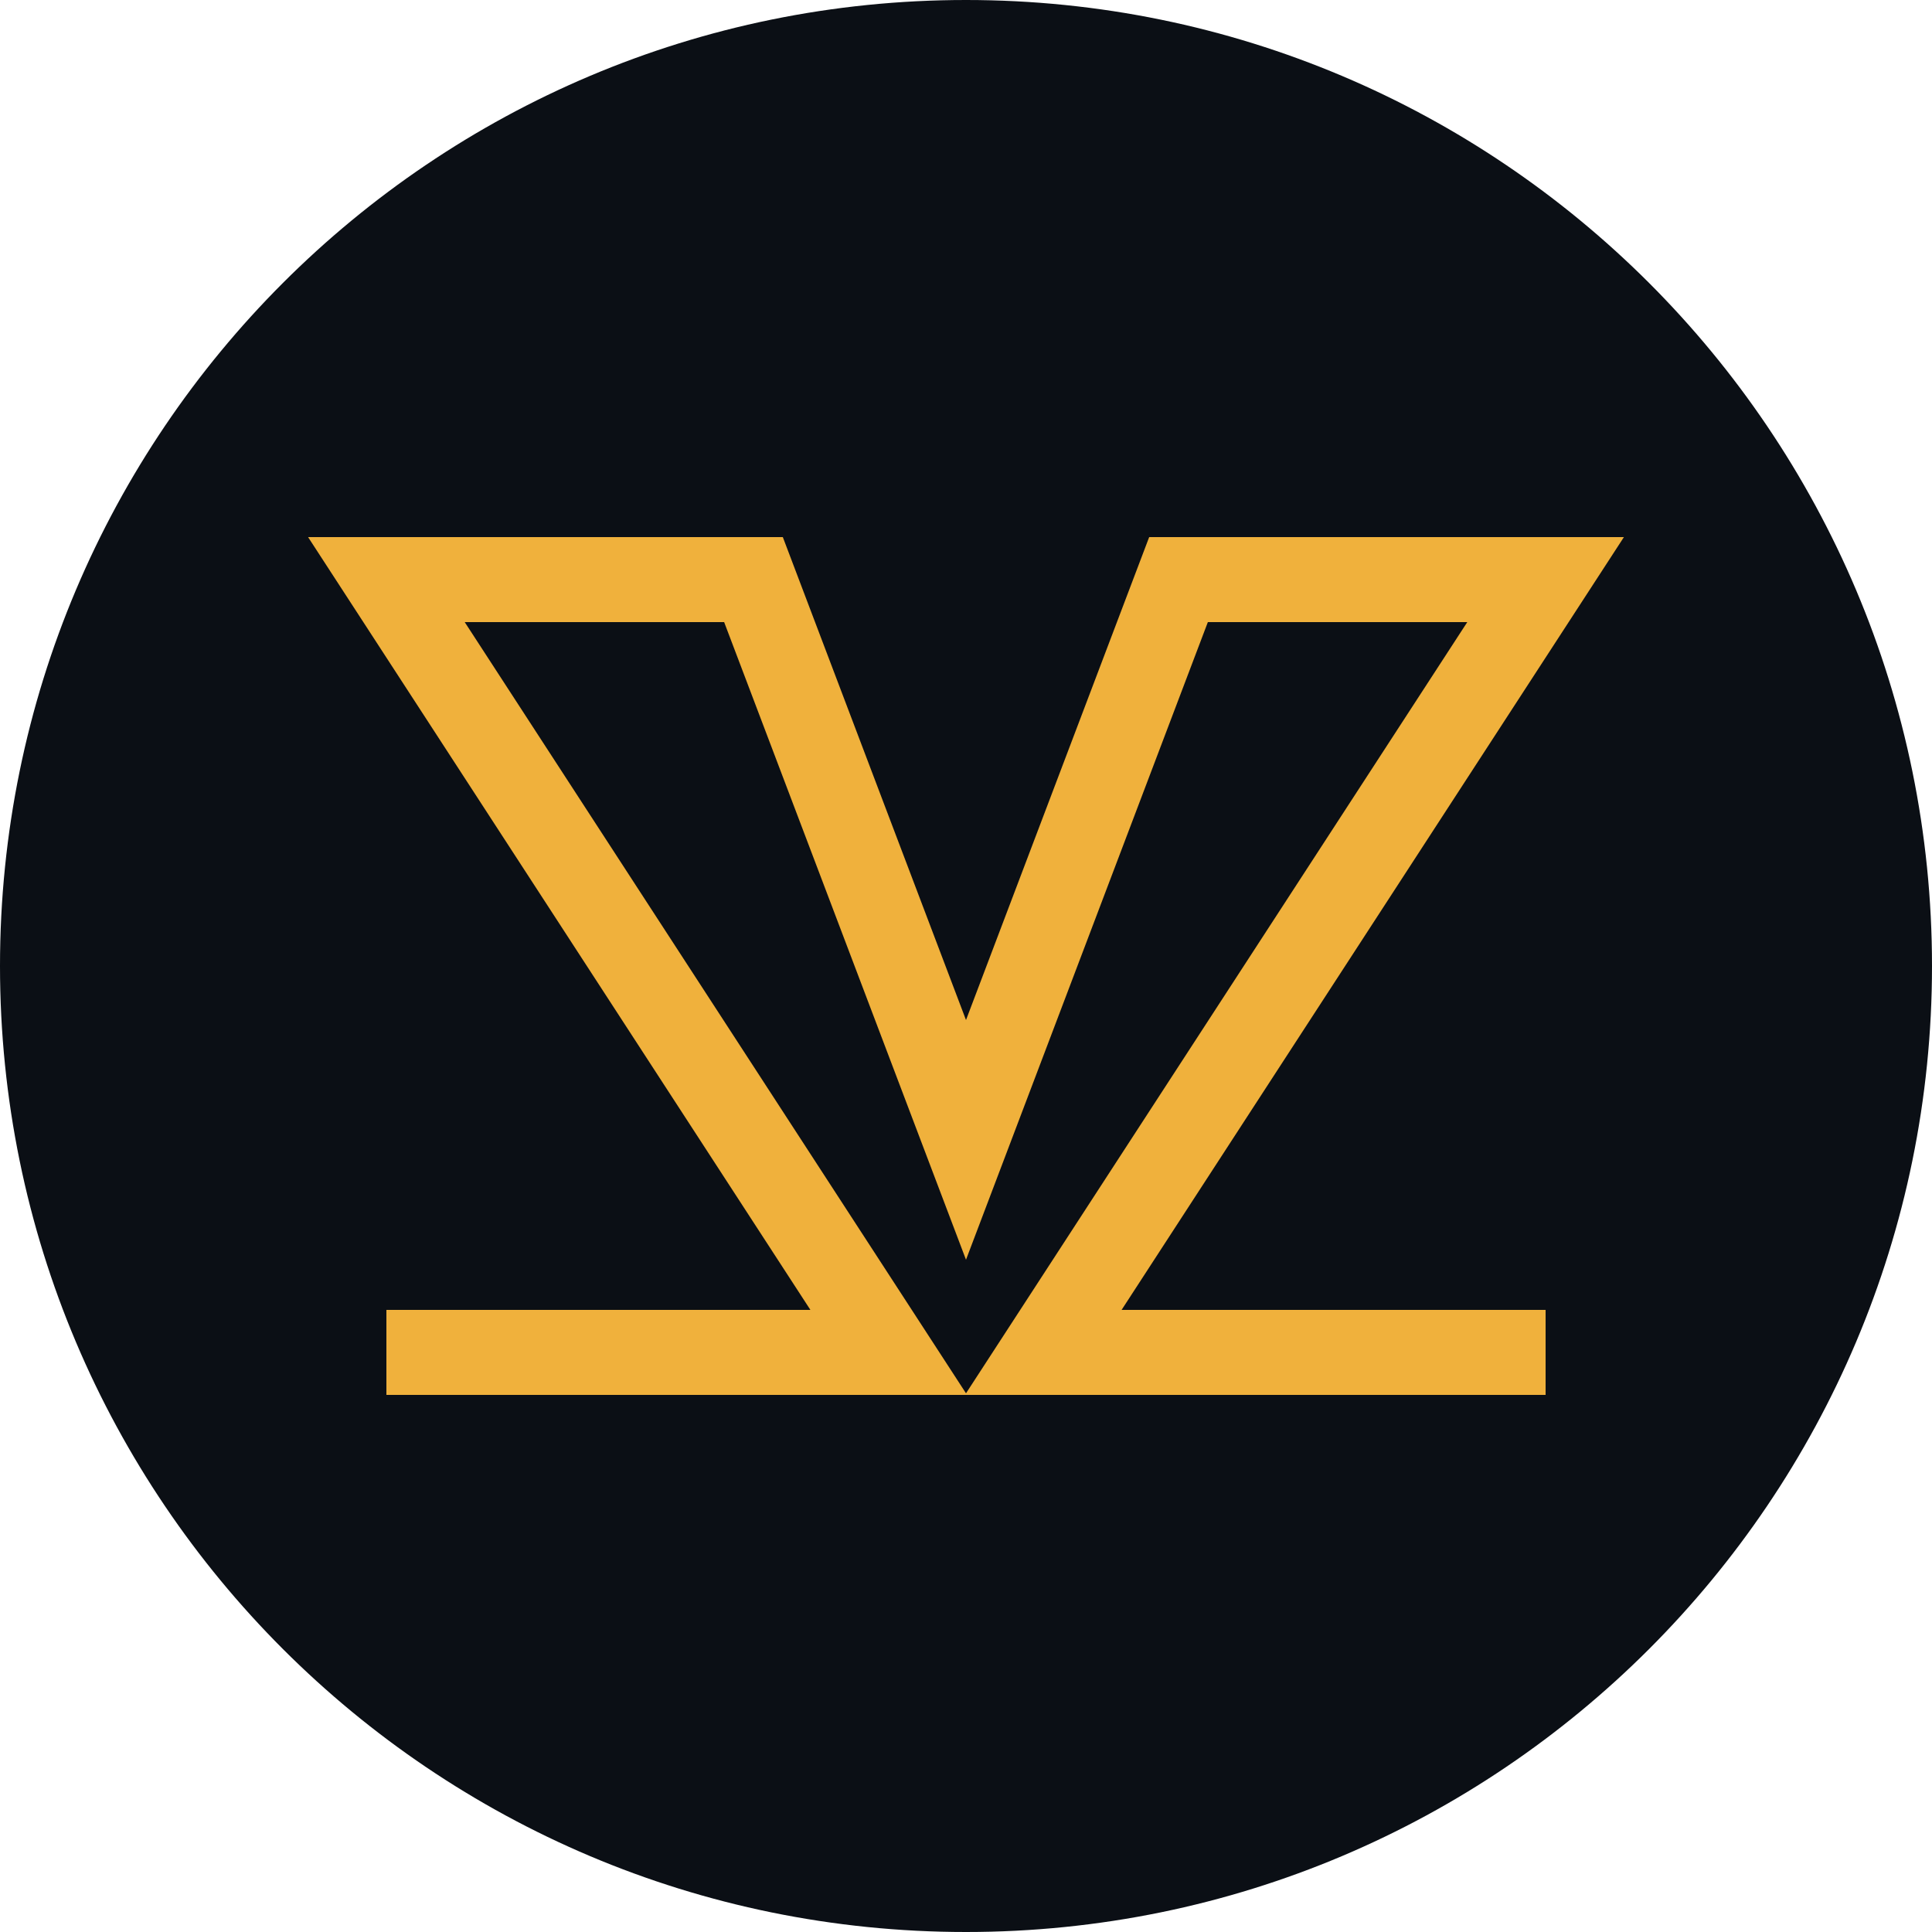
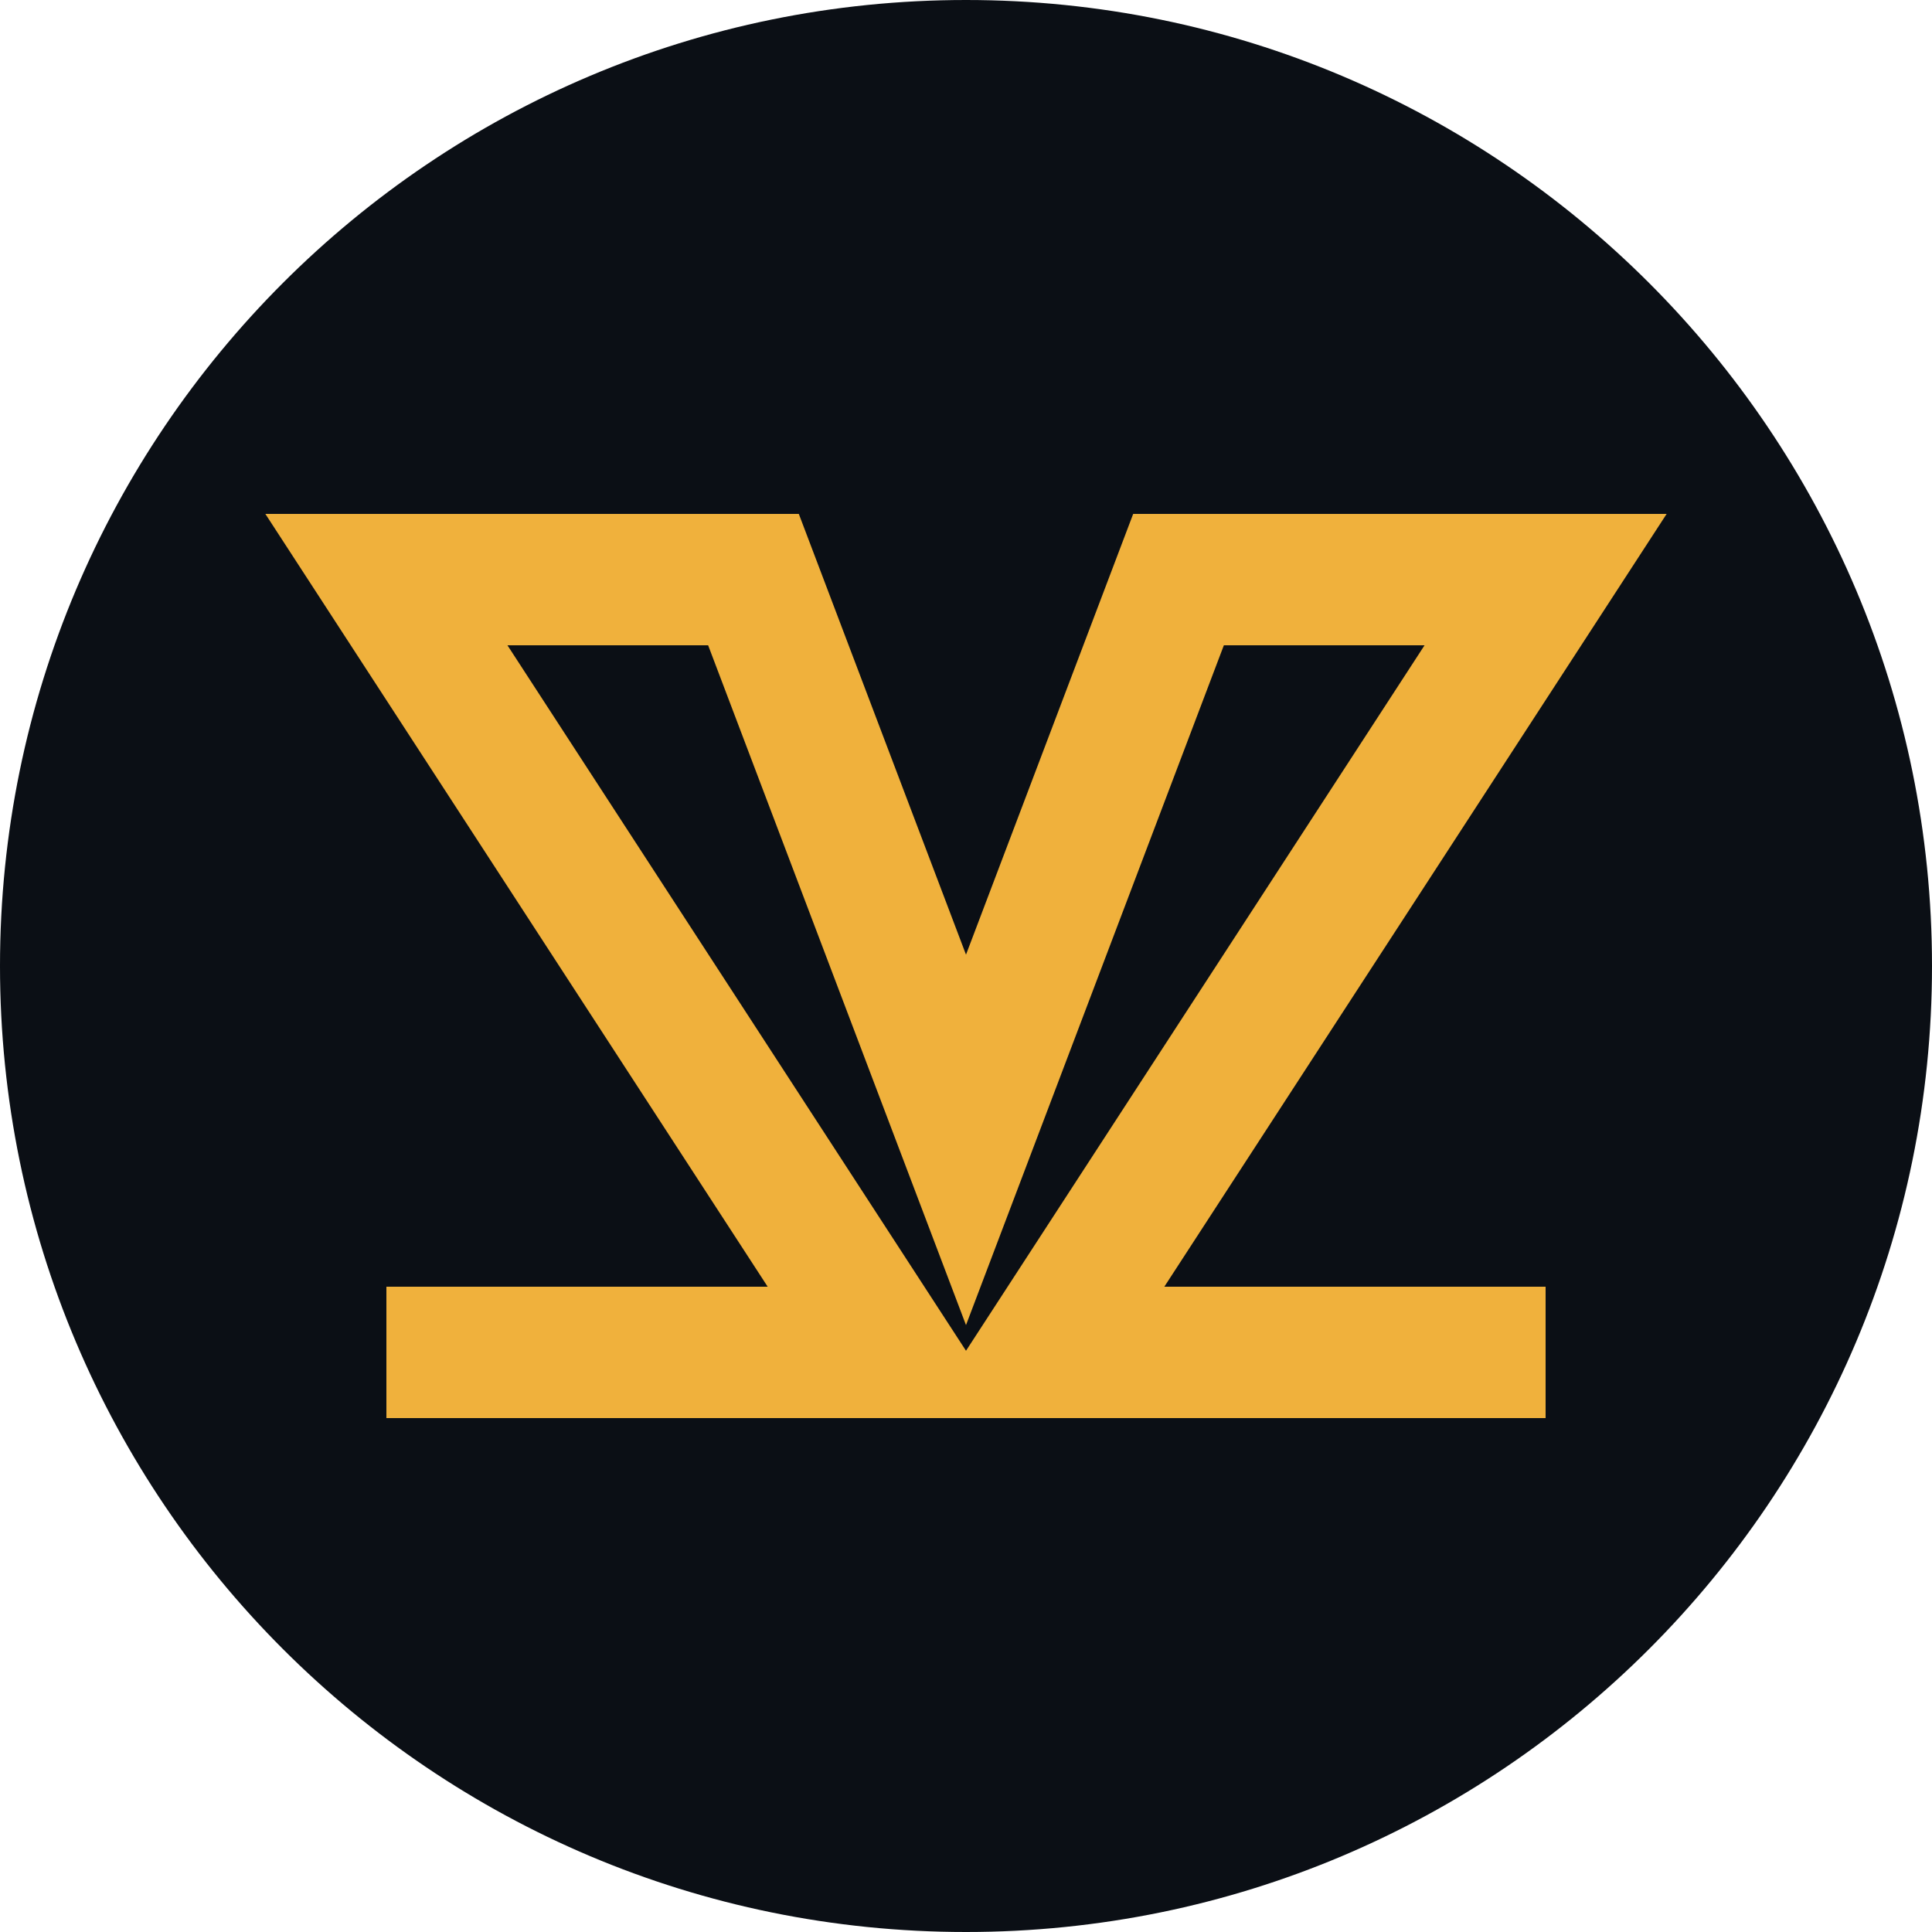
<svg xmlns="http://www.w3.org/2000/svg" viewBox="-340 -140 680 680" width="1024" height="1024">
  <circle cx="0" cy="200" r="340" fill="#0B0F15" />
-   <g transform="translate(0,64) scale(.68)">
-     <path d="M300,400 L40,400 L300,0 L110,0 L0,290 L-110,0 L-300,0 L-40,400 L-300,400" fill="none" stroke="#F0B13C" stroke-width="44" stroke-linejoin="miter" stroke-miterlimit="12" />
-   </g>
+   <path d="M300,400 L40,400 L300,0 L110,0 L0,290 L-110,0 L-300,0 L-40,400 L-300,400" fill="none" stroke="#F0B13C" stroke-width="68" stroke-linejoin="miter" stroke-miterlimit="12" transform="translate(0,64) scale(.68)" />
</svg>
